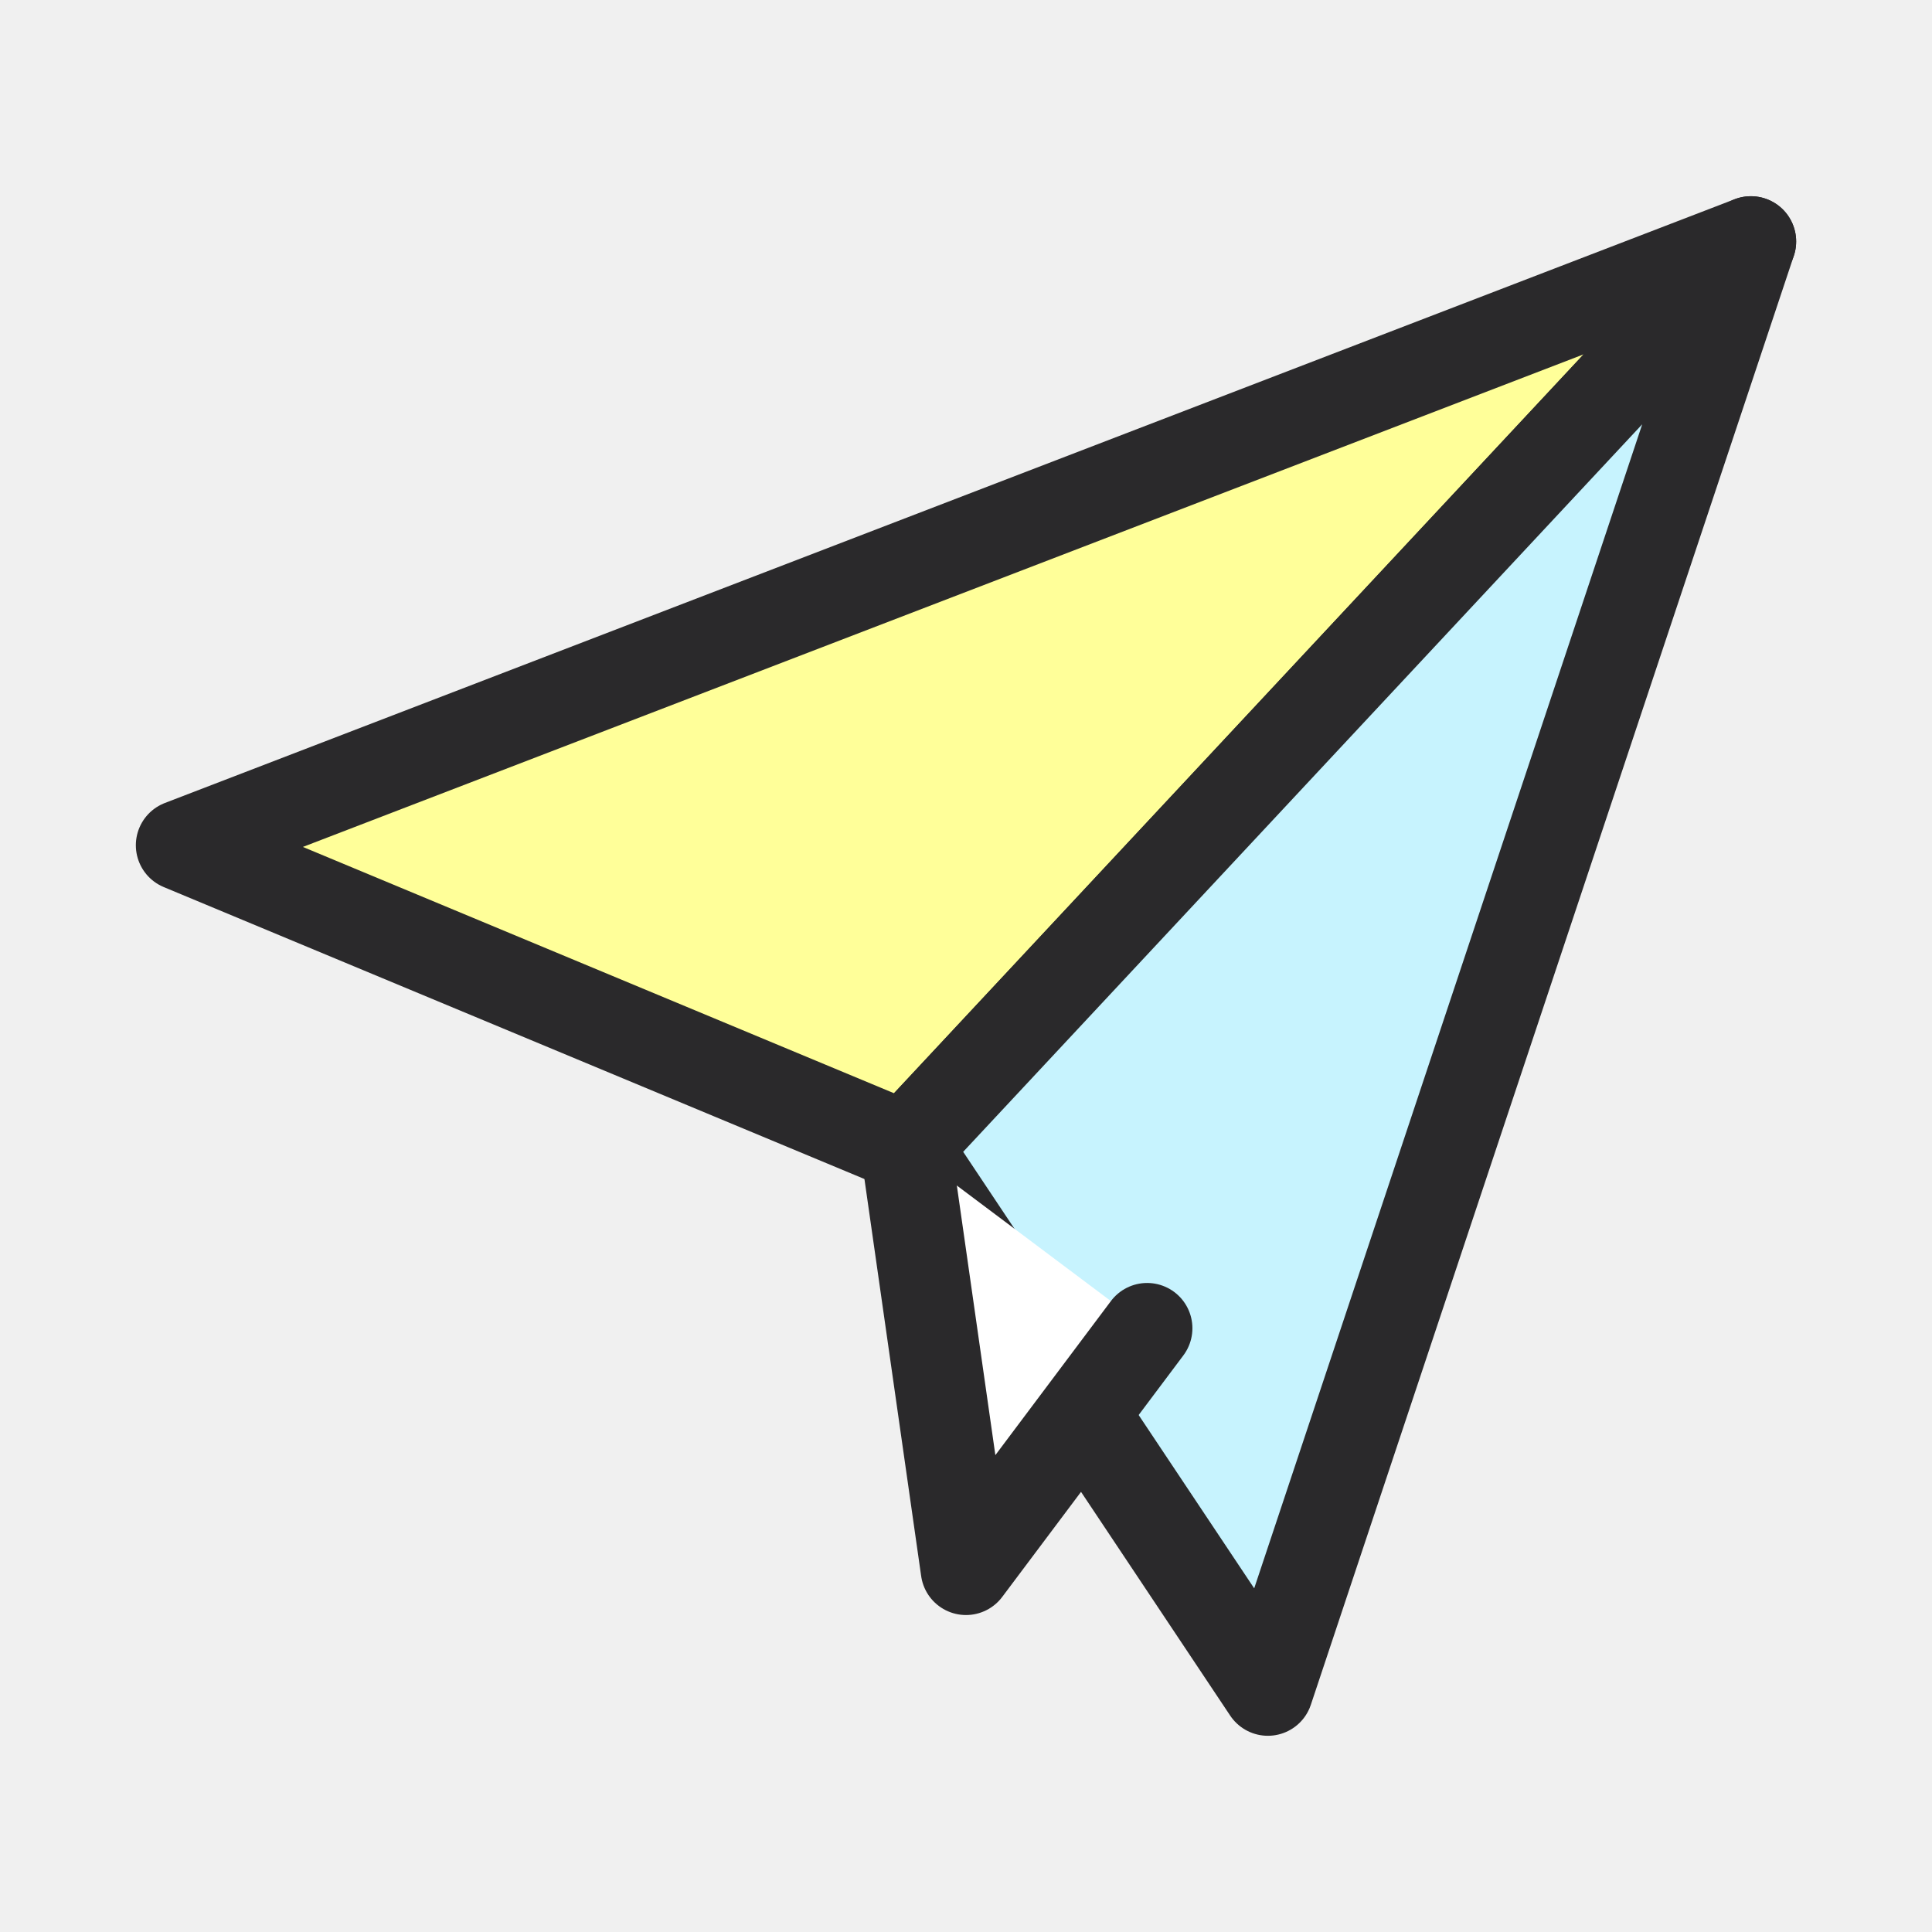
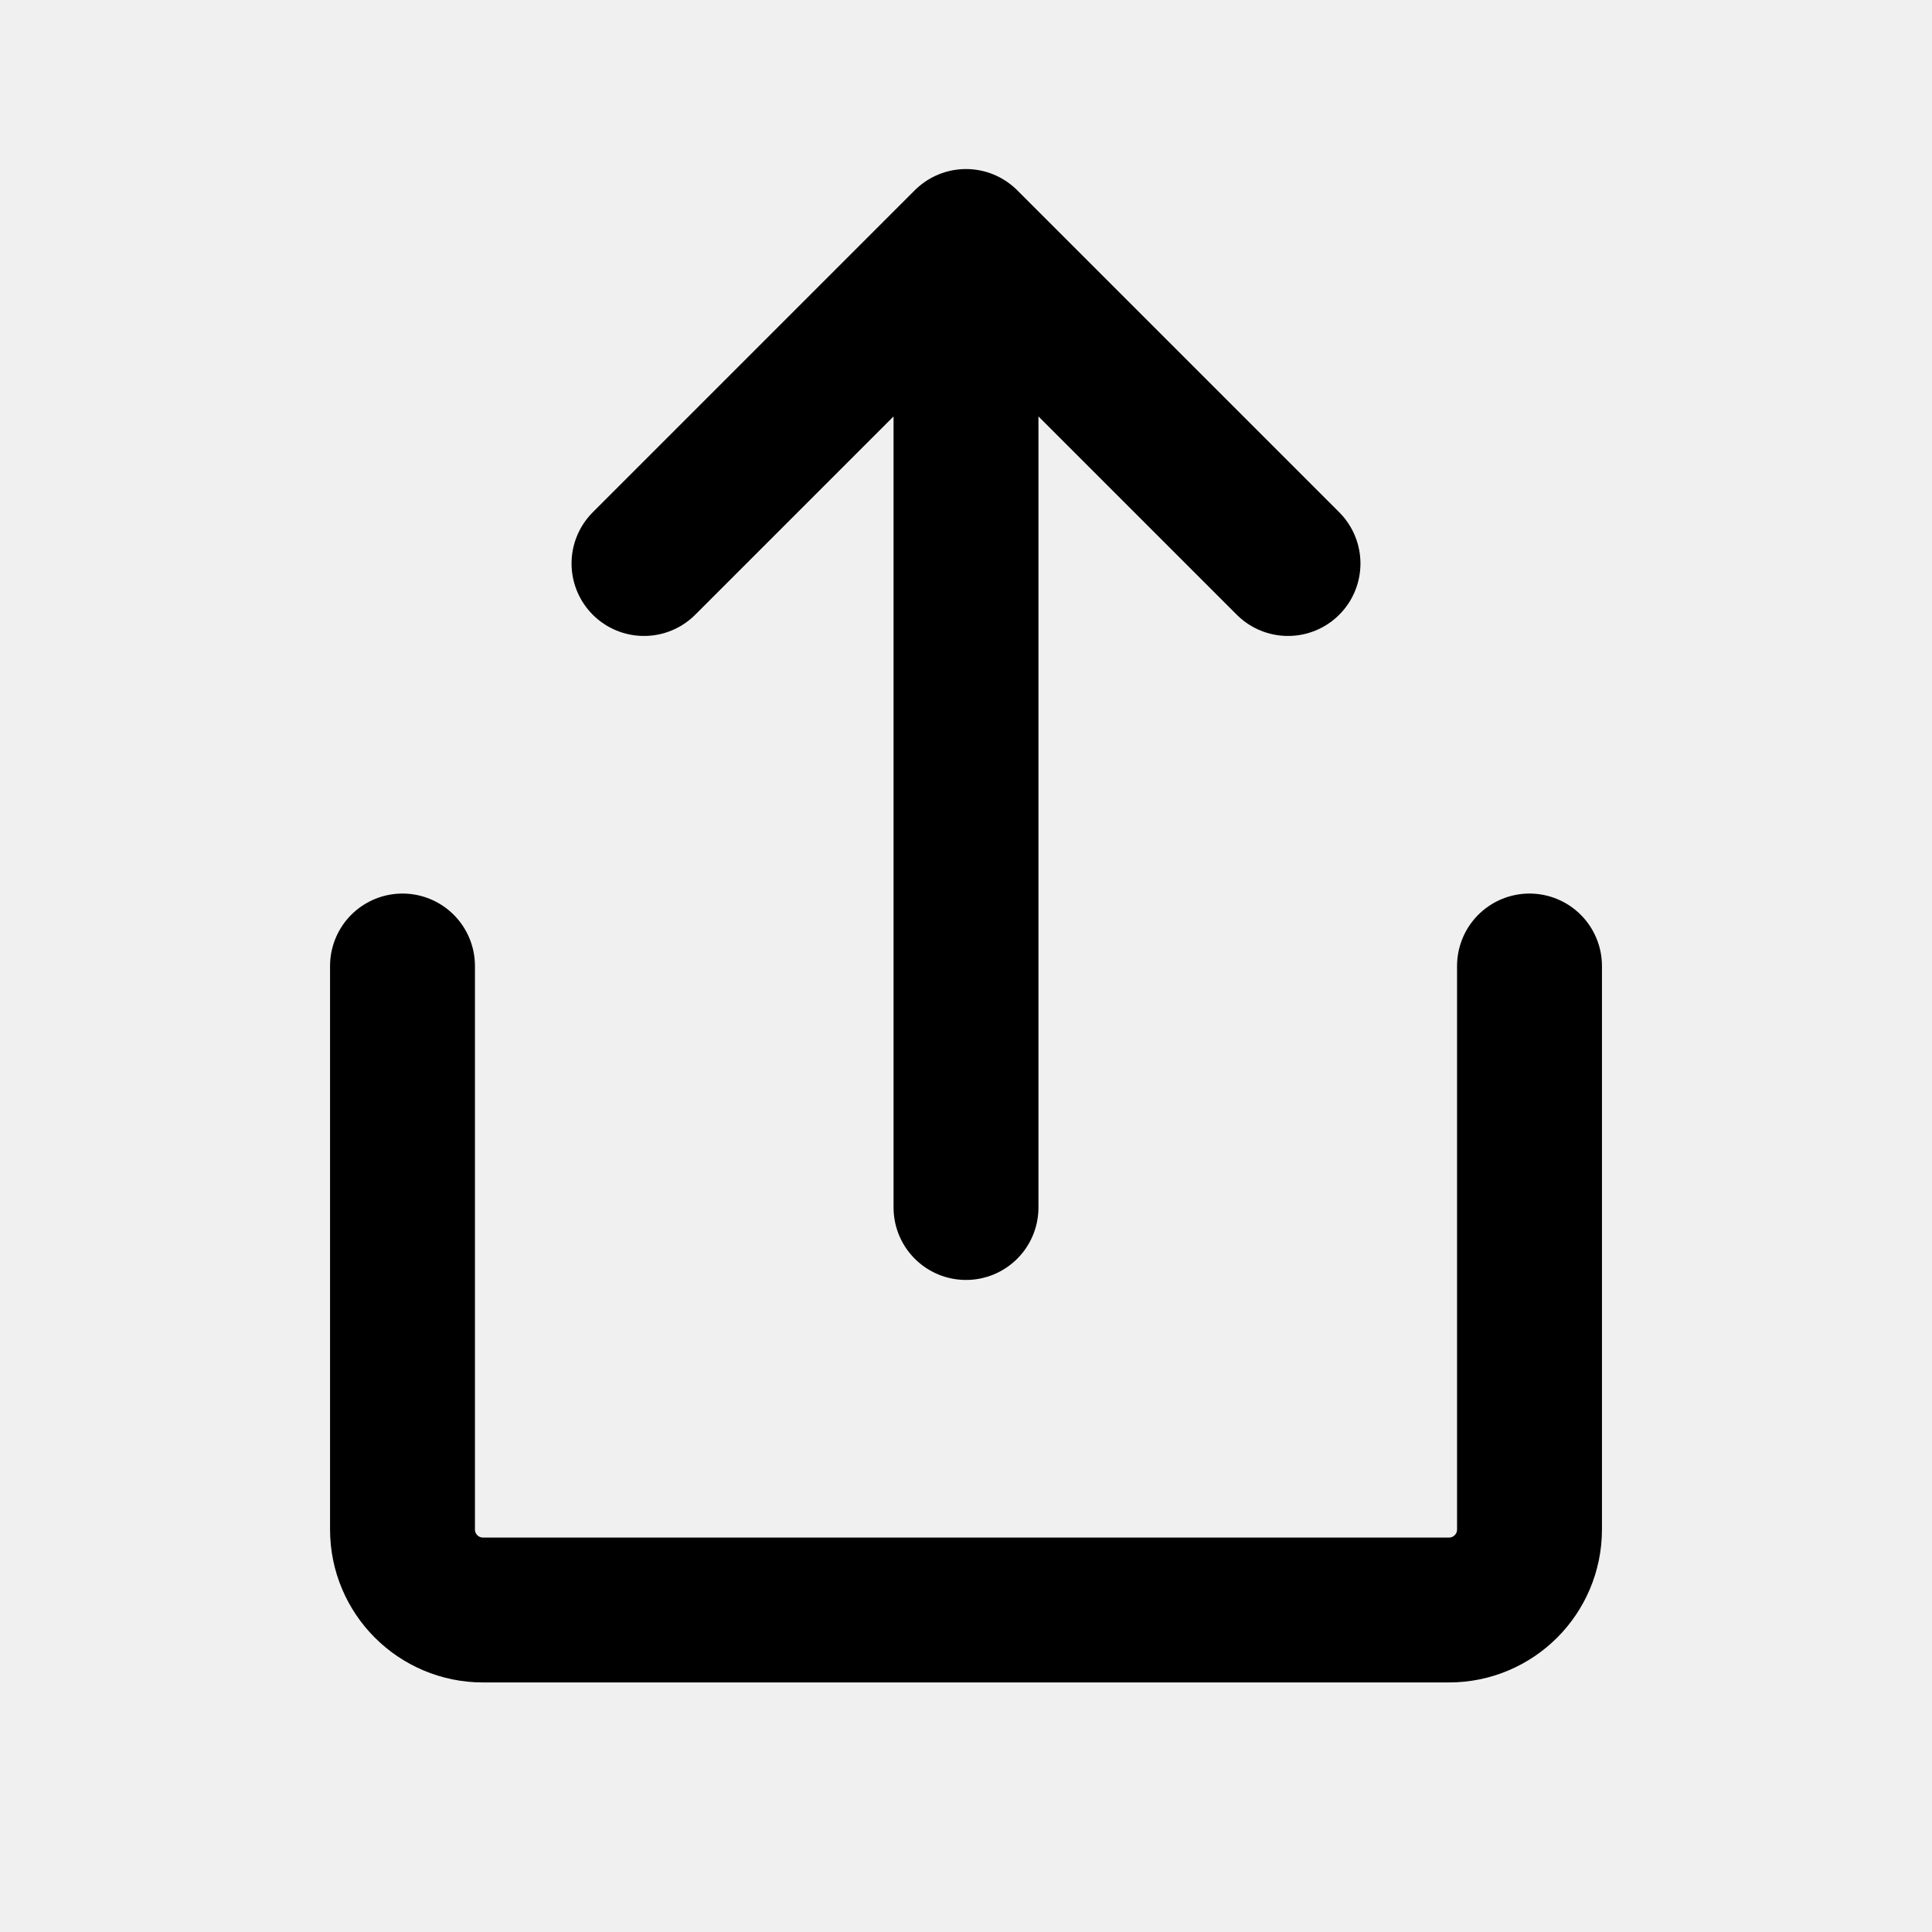
- <svg xmlns="http://www.w3.org/2000/svg" viewBox="0 0 64 64" stroke-linecap="round" stroke-linejoin="round">
-   <polygon points="6,28 58,8 30,38" fill="#FFFF99" stroke="#2a292b" stroke-width="3" />
-   <polygon points="30,38 58,8 42,56" fill="#C7F3FE" stroke="#2a292b" stroke-width="3" />
-   <path d="M30 38l2 14 6-8" fill="#fff" stroke="#2a292b" stroke-width="3" />
+ <svg xmlns="http://www.w3.org/2000/svg" viewBox="0 0 24 24" fill="none" stroke="#000000" stroke-linecap="round" stroke-linejoin="round" stroke-width="1.800">
+   <path d="M12 15V3M8 7l4-4 4 4M5 12v7a1 1 0 0 0 1 1h12a1 1 0 0 0 1-1v-7" />
</svg>
